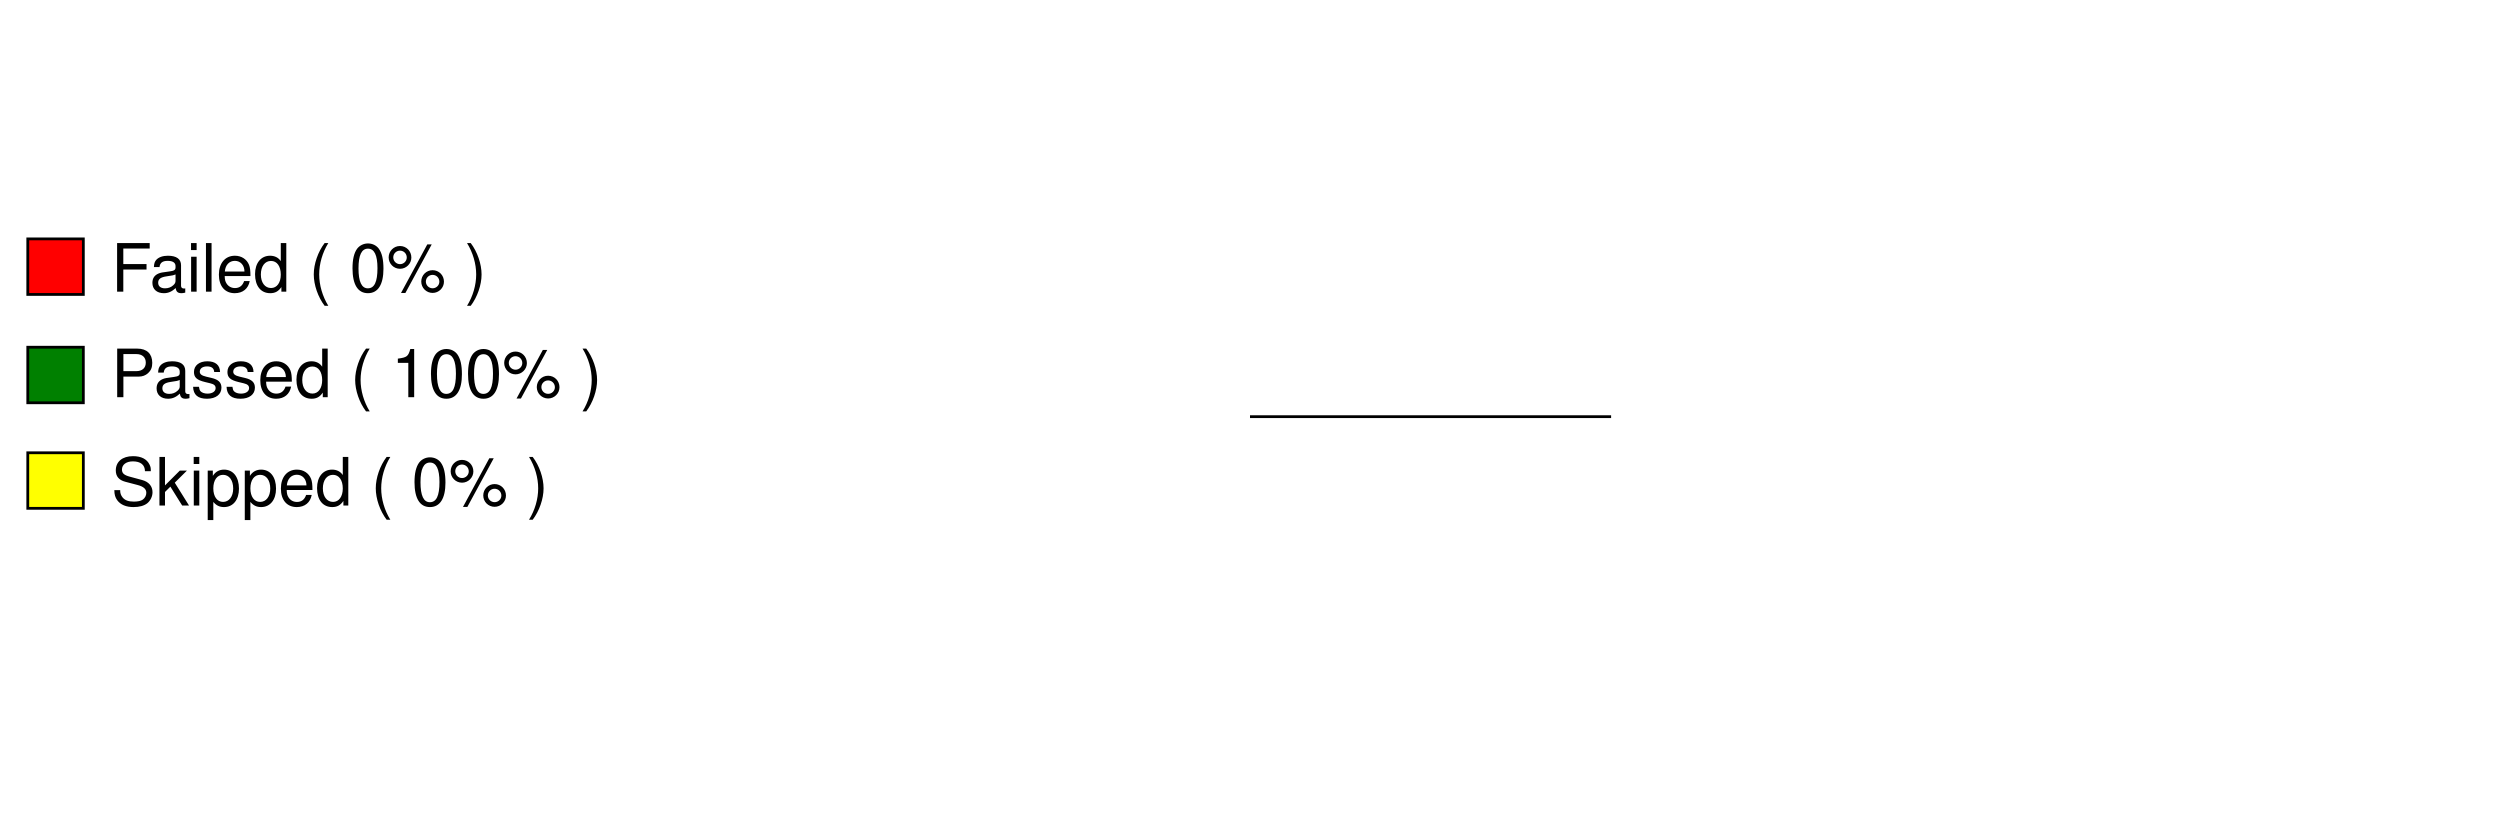
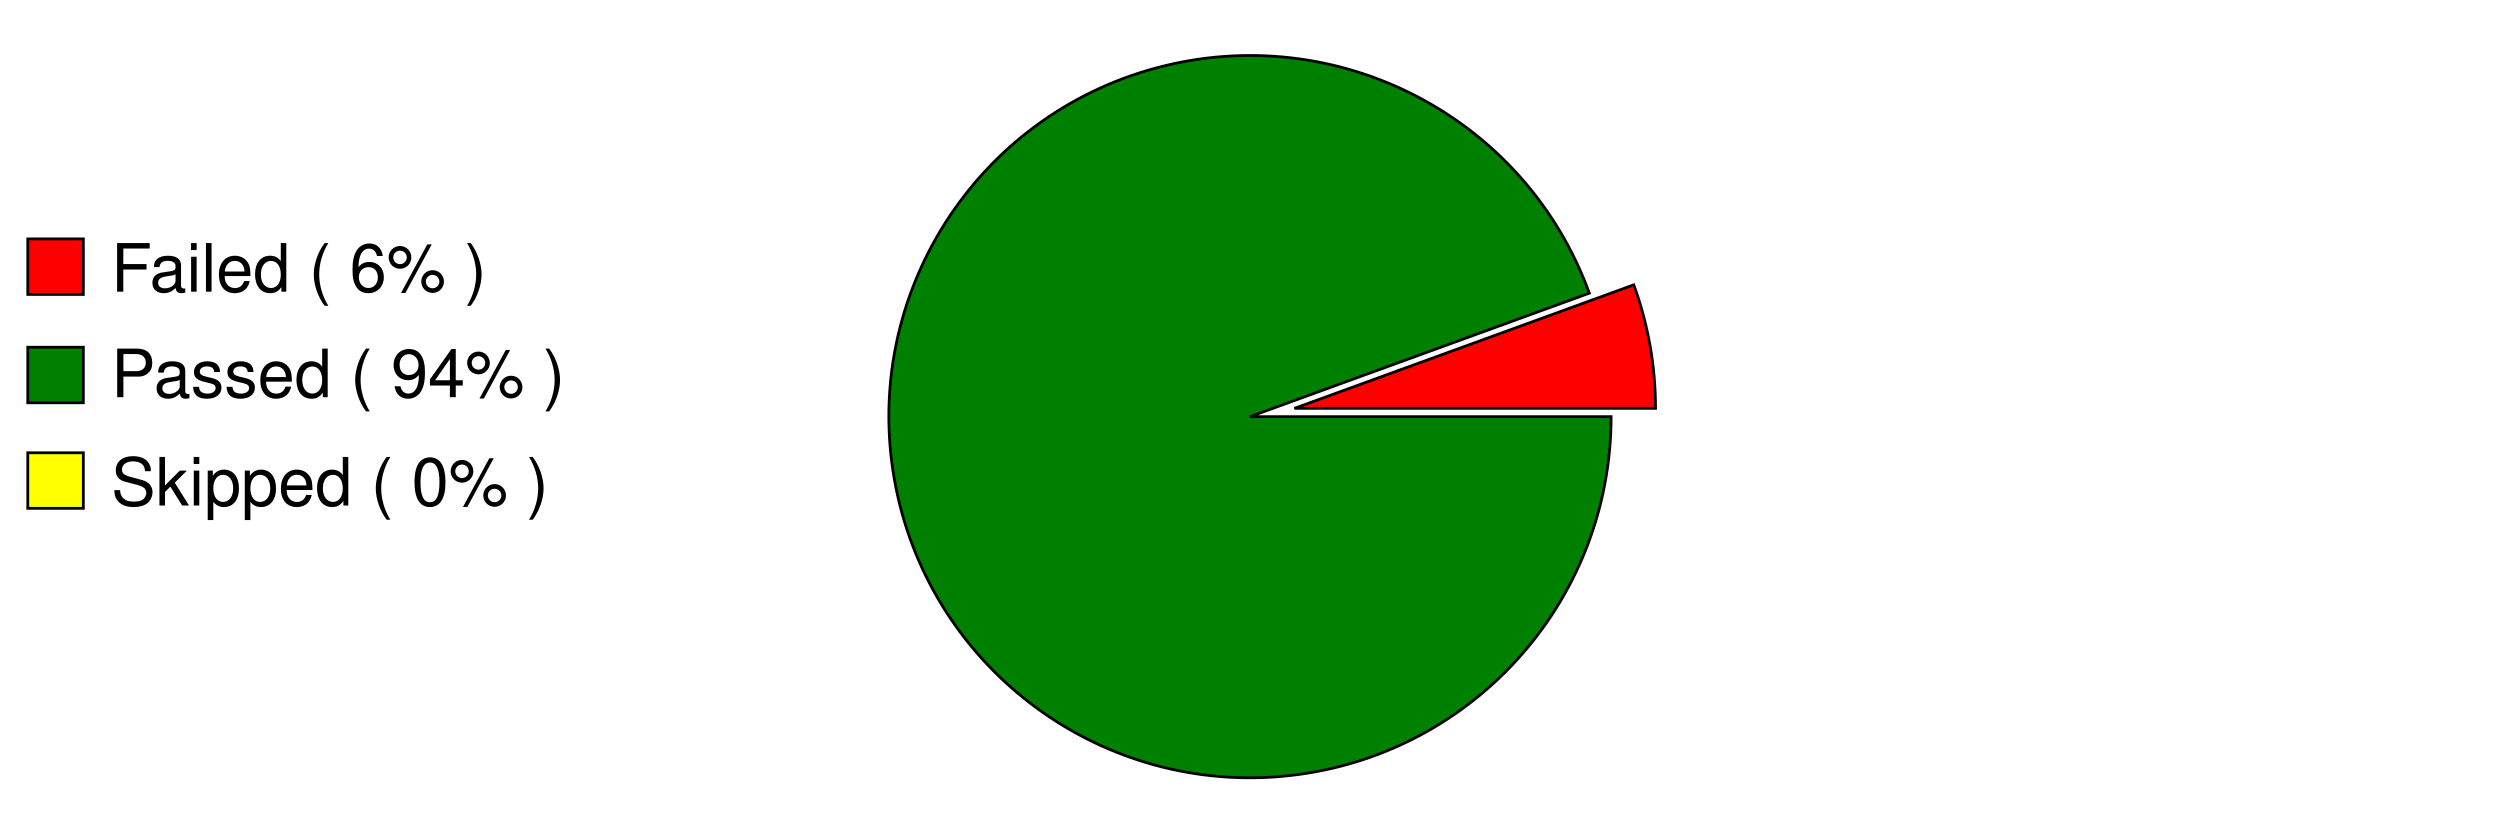
<svg xmlns="http://www.w3.org/2000/svg" preserveAspectRatio="xMidYMid meet" width="600" height="200" viewBox="0 0 900 300">
  <defs>
    <style type="text/css">
                        
				            .axistitle { font-weight:bold; font-size:24px; font-family:"Helvetica Neue", Helvetica, Arial, "Lucida Grande", sans-serif; text-anchor:middle; }
				            .xgrid, .ygrid, .legendtext { font-weight:normal; font-size:24px; font-family:"Helvetica Neue", Helvetica, Arial, "Lucida Grande", sans-serif; }
				            .xgrid {text-anchor:middle;}
				            .ygrid {text-anchor:end;}
				            .gridline { stroke:black; stroke-width:1; }
				            .values { fill:black; stroke:none; text-anchor:middle; font-size:12px; font-weight:bold; }
	   		            
					</style>
  </defs>
  <svg id="graphzone" preserveAspectRatio="xMidYMid meet" x="0" y="0">
    <rect style="fill:red;stroke-width:1;stroke:black;" x="10" y="86" width="20" height="20" />
    <text class="legendtext" x="40" y="105">
						Failed (
- 						0%
+ 						6%
						)
					</text>
    <rect style="fill:green;stroke-width:1;stroke:black;" x="10" y="125" width="20" height="20" />
    <text class="legendtext" x="40" y="143">
						Passed (
- 						100%
+ 						94%
						)
					</text>
    <rect style="fill:yellow;stroke-width:1;stroke:black;" x="10" y="163" width="20" height="20" />
    <text class="legendtext" x="40" y="182">
						Skipped (
						0%
						)
					</text>
    <g style="stroke:black;stroke-width:1" transform="translate(450,150)">
-       <g style="fill:green" transform="rotate(-0)">
-         <path d="M 0 0 h 130 A 130,130 0,1,0 130,0 z" />
+       <g style="fill:red" transform="rotate(-0) translate(16, -3)">
+         <path d="M 0 0 h 130 A 130,130 0,0,0 122.16,-44.463 z" />
+       </g>
+       <g style="fill:green" transform="rotate(-20)">
+         <path d="M 0 0 h 130 A 130,130 0,1,0 122.16,44.463 z" />
      </g>
    </g>
  </svg>
</svg>
